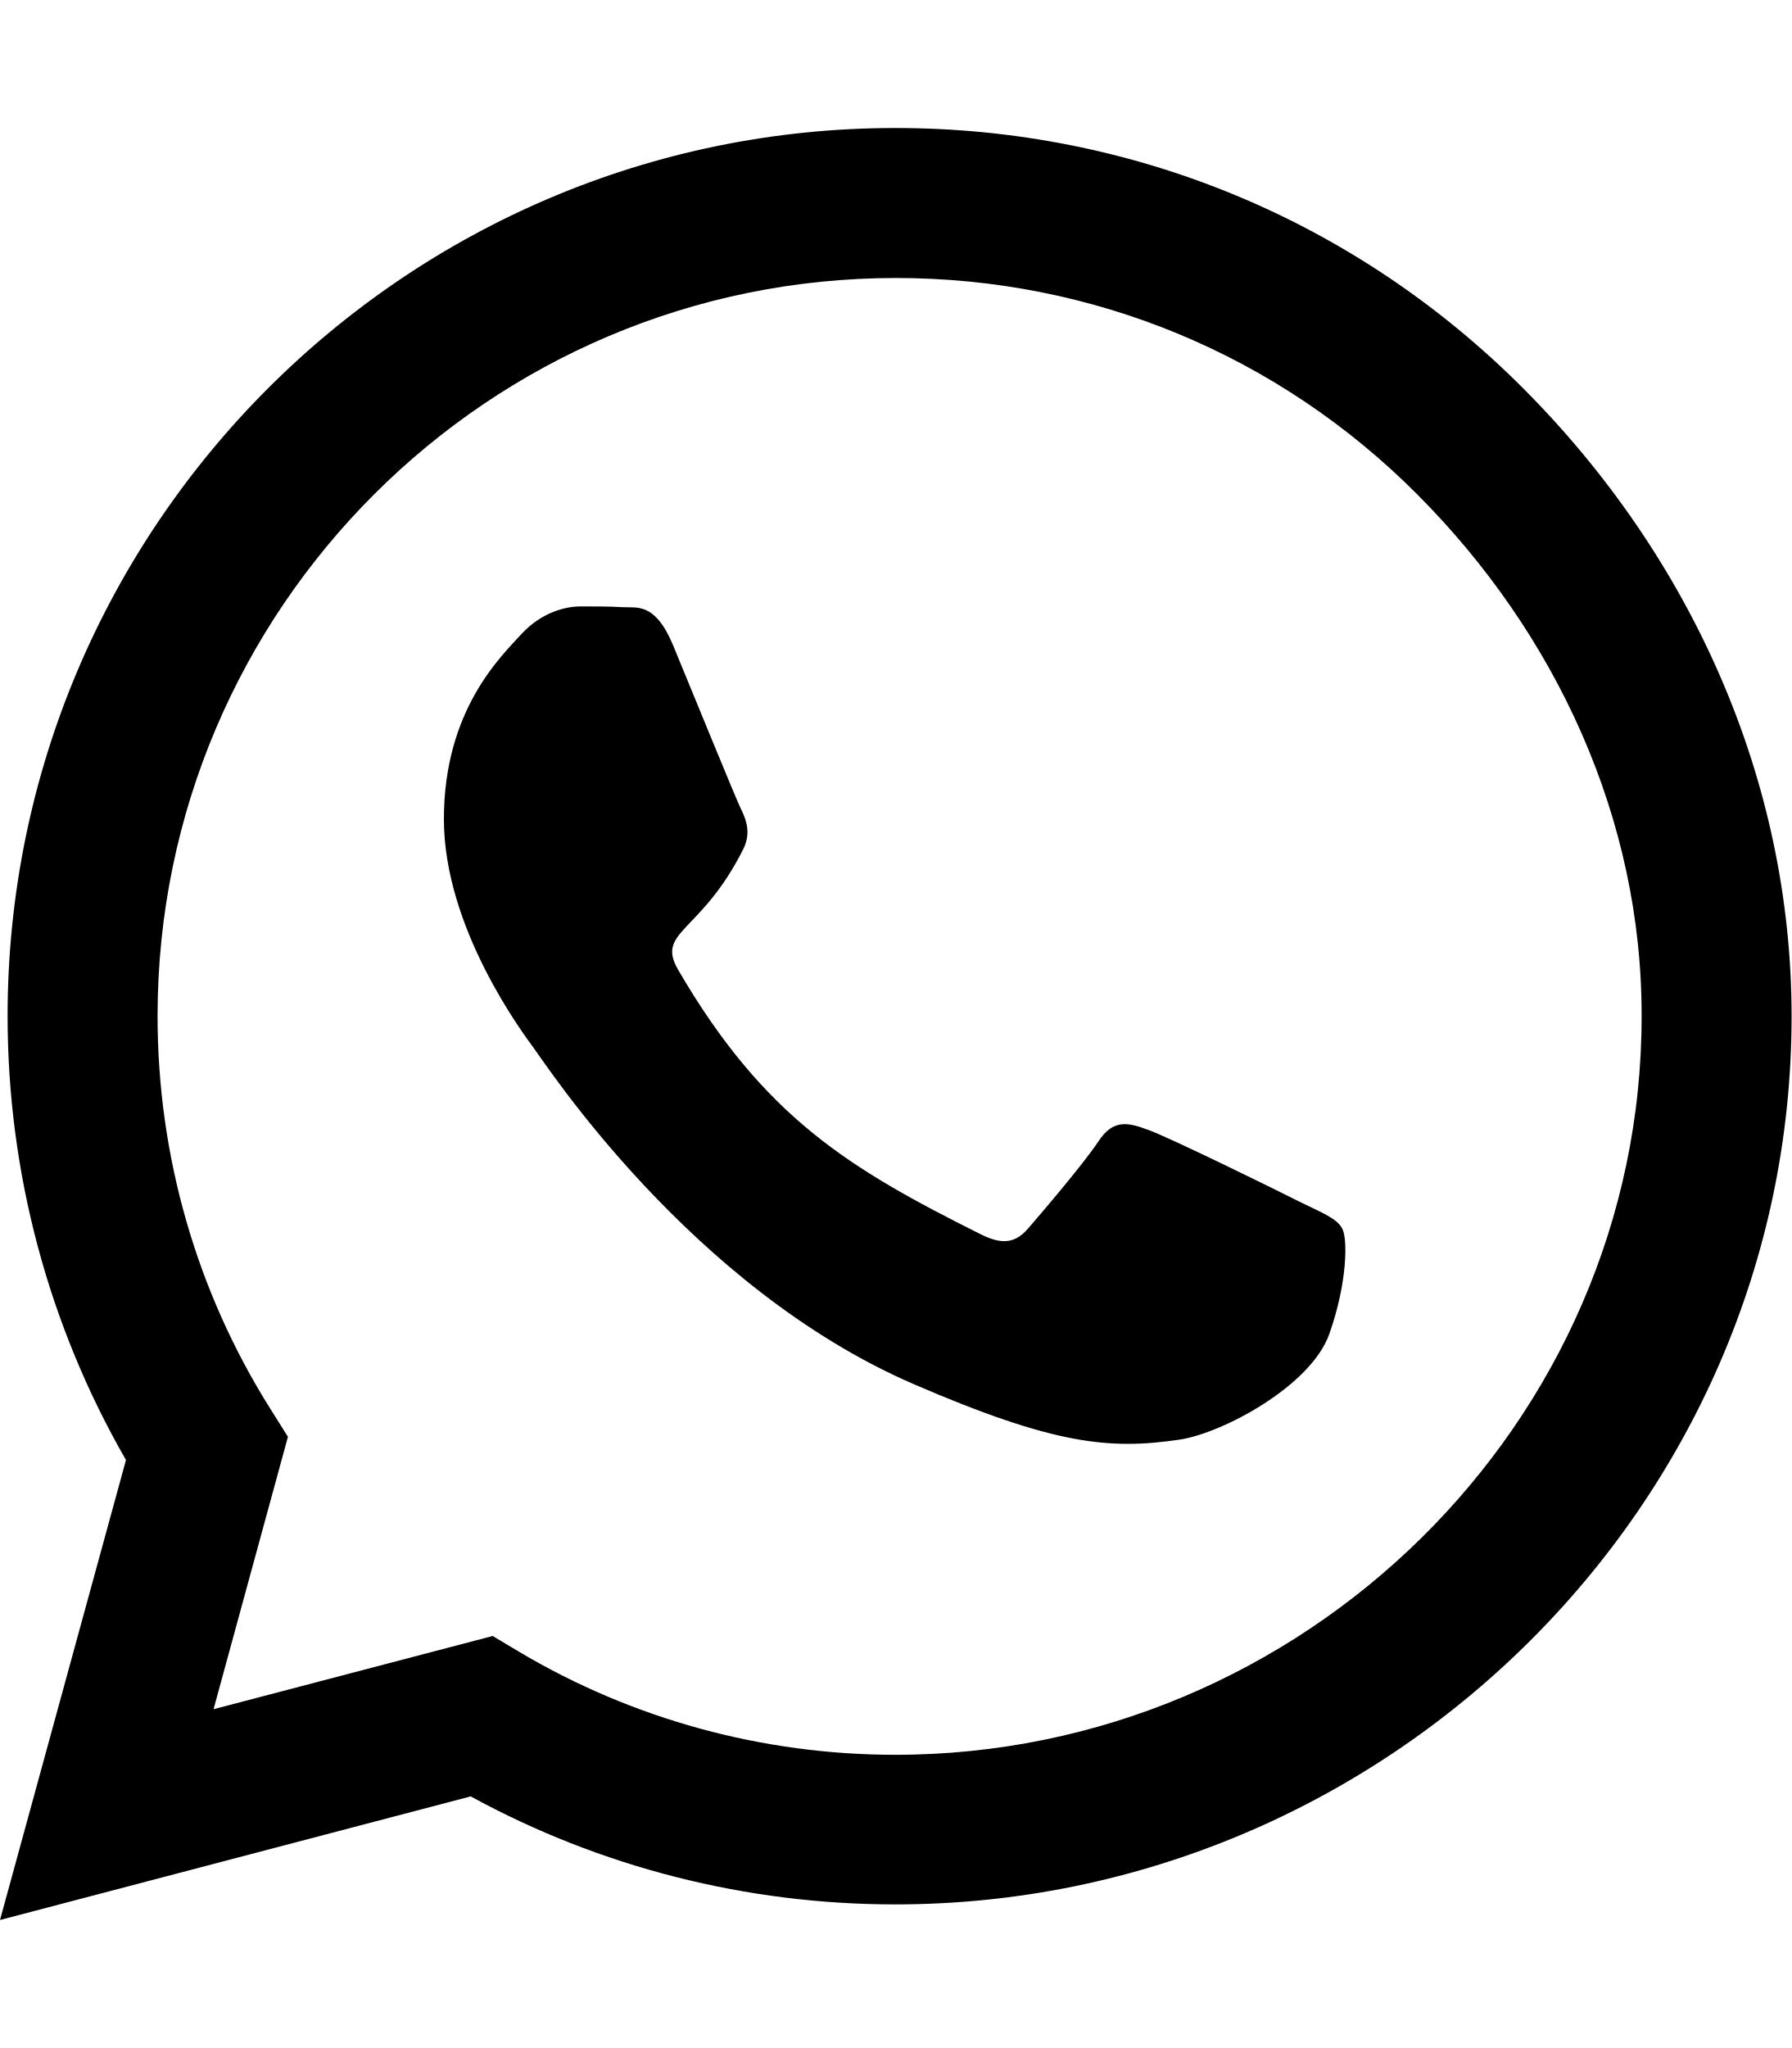
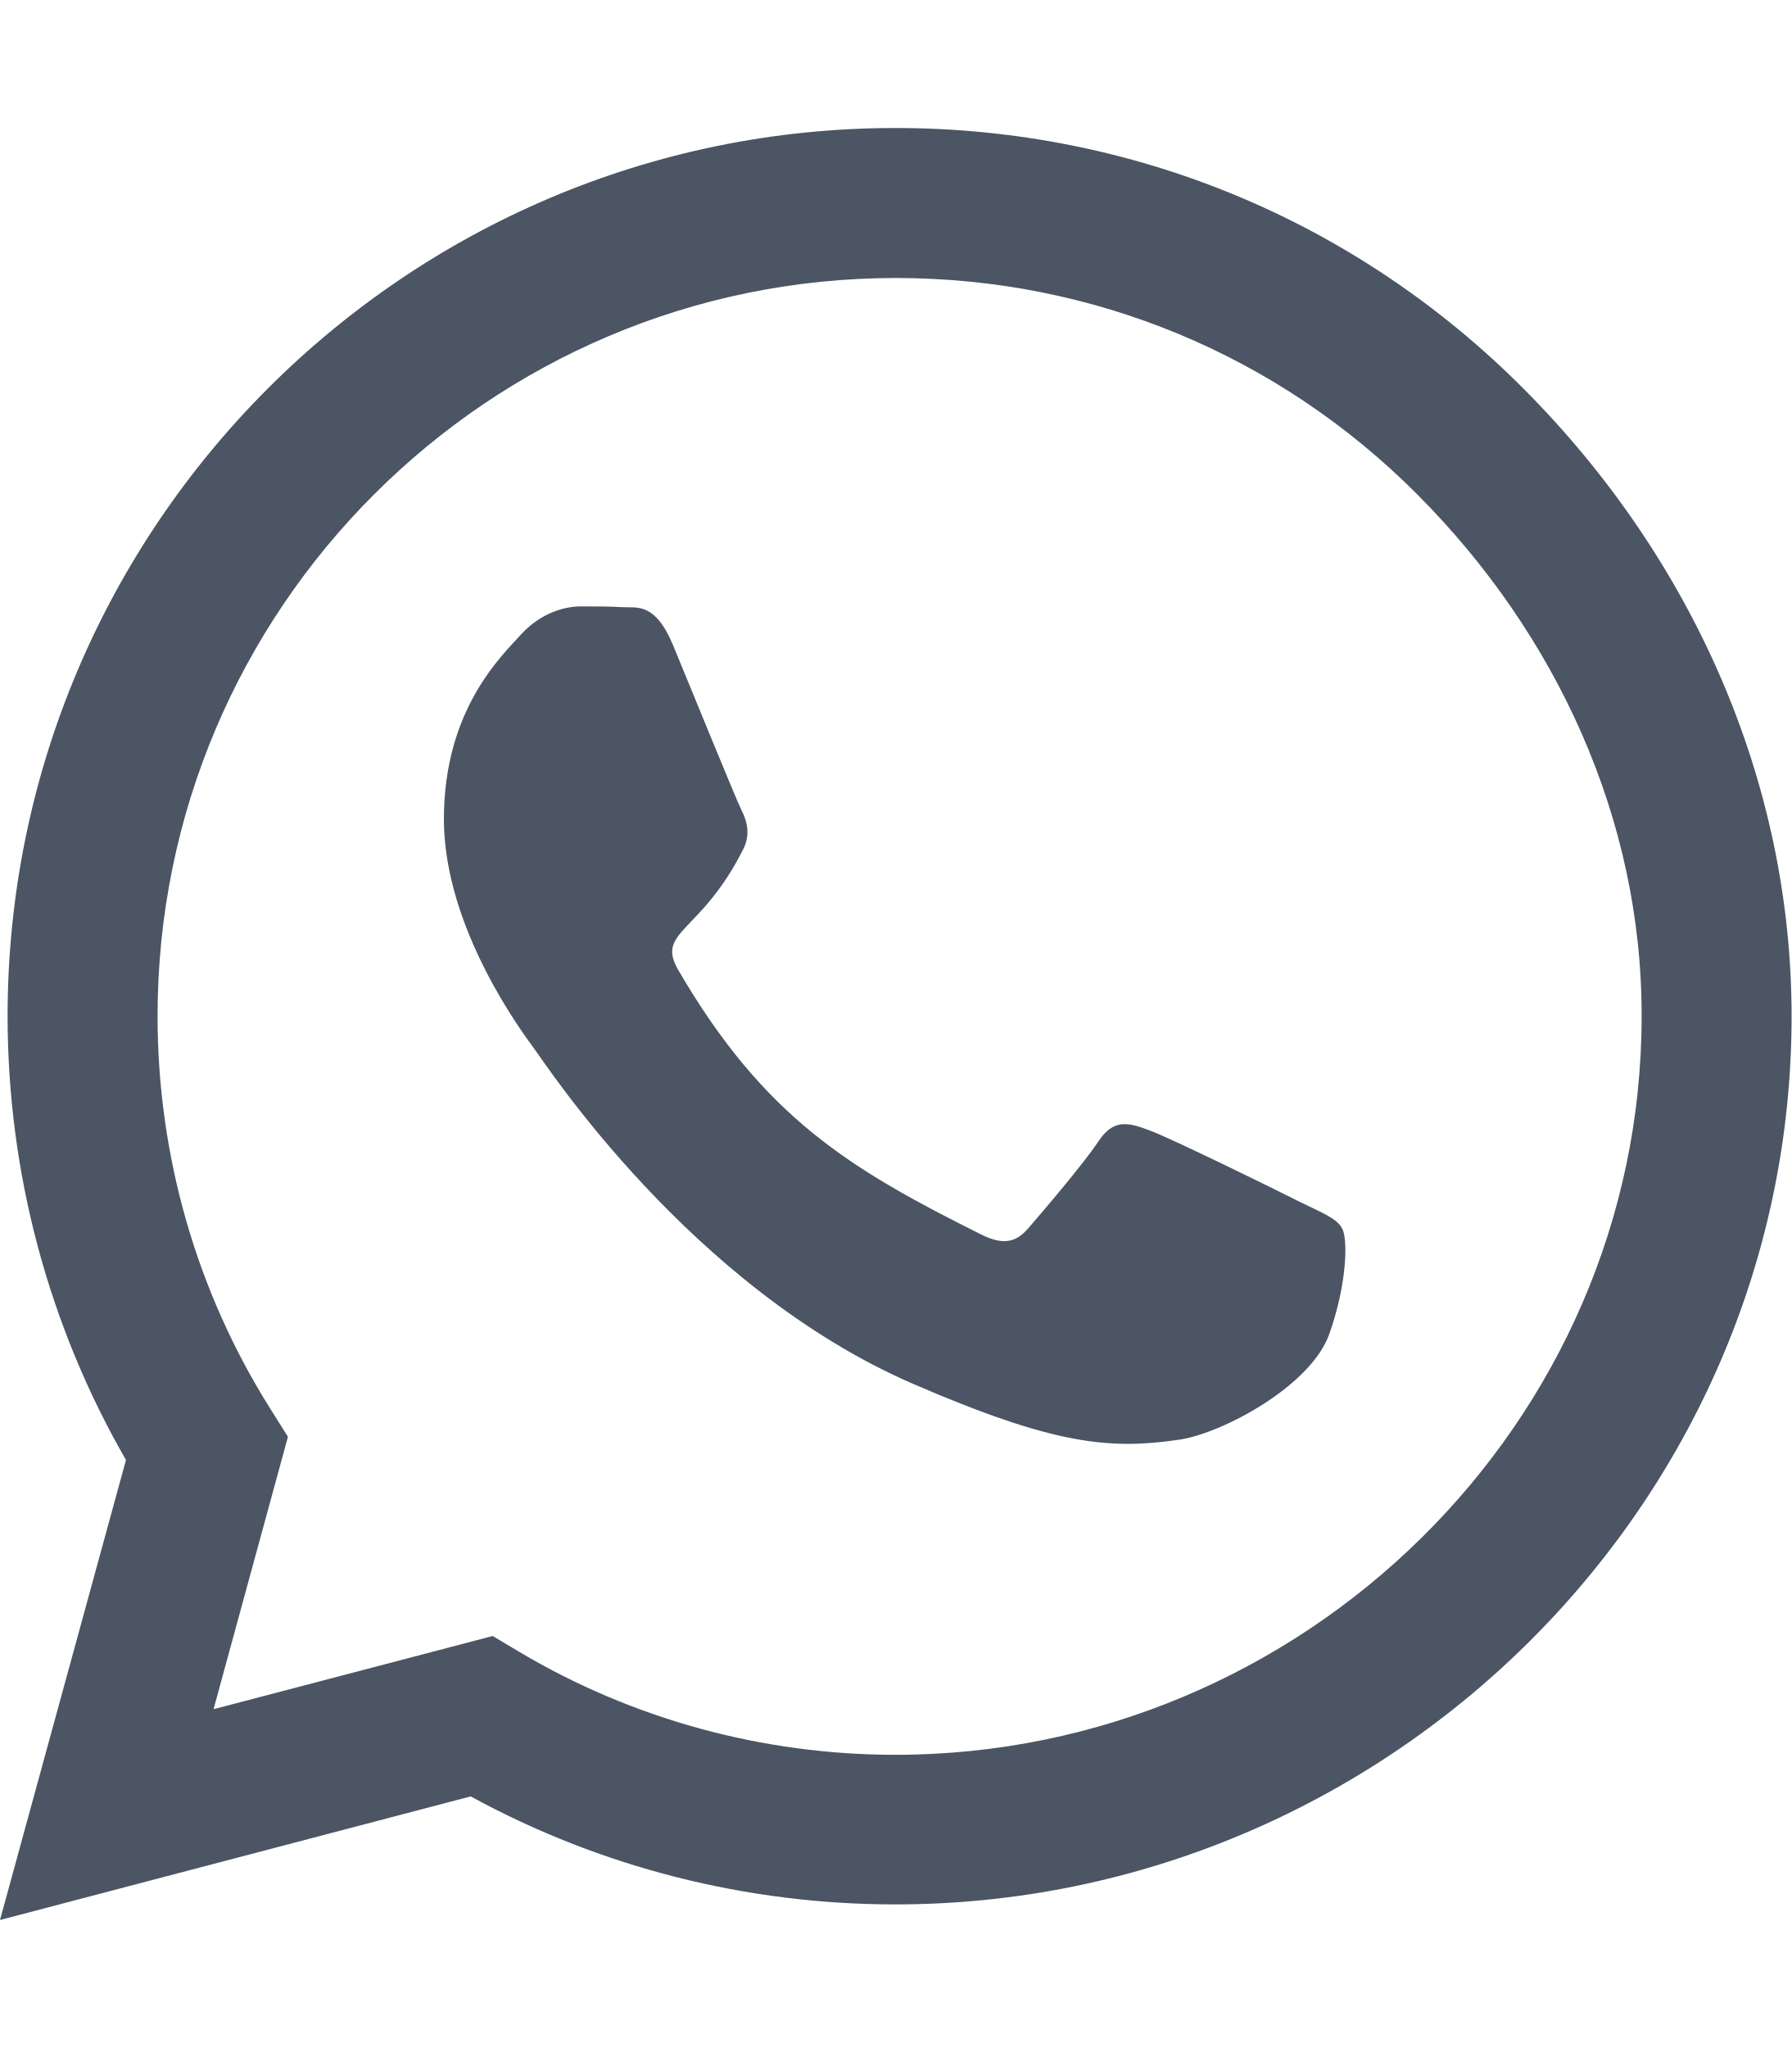
- <svg xmlns="http://www.w3.org/2000/svg" viewBox="0 0 448 512" fill="#000000">
+ <svg xmlns="http://www.w3.org/2000/svg" viewBox="0 0 448 512" fill="#4B5563">
  <path d="M380.9 97.1C339 55.1 283.2 32 223.9 32c-122.4 0-222 99.6-222 222 0 39.1 10.2 77.3 29.6 111L0 480l117.7-30.9c32.4 17.7 68.9 27 106.1 27h.1c122.3 0 224.1-99.6 224.1-222 0-59.3-25.2-115-67.1-157zm-157 341.6c-33.2 0-65.7-8.9-94-25.7l-6.7-4-69.8 18.3L72 359.2l-4.4-7c-18.5-29.4-28.2-63.3-28.2-98.2 0-101.7 82.8-184.5 184.6-184.5 49.3 0 95.6 19.2 130.4 54.1 34.8 34.9 56.2 81.2 56.1 130.5 0 101.8-84.9 184.6-186.6 184.6zm101.2-138.2c-5.5-2.8-32.8-16.2-37.9-18-5.1-1.9-8.8-2.8-12.5 2.8-3.7 5.6-14.3 18-17.6 21.8-3.2 3.7-6.5 4.2-12 1.4-32.6-16.3-54-29.1-75.5-66-5.7-9.8 5.7-9.1 16.3-30.3 1.8-3.7.9-6.9-.5-9.7-1.4-2.8-12.5-30.1-17.1-41.2-4.5-10.8-9.1-9.3-12.5-9.5-3.2-.2-6.9-.2-10.6-.2-3.7 0-9.7 1.4-14.8 6.9-5.1 5.6-19.4 19-19.4 46.3 0 27.3 19.9 53.7 22.6 57.4 2.8 3.7 39.1 59.7 94.8 83.8 35.2 15.2 49 16.5 66.6 13.9 10.7-1.6 32.8-13.4 37.4-26.4 4.6-13 4.6-24.1 3.2-26.4-1.3-2.5-5-3.9-10.5-6.6z" />
</svg>
